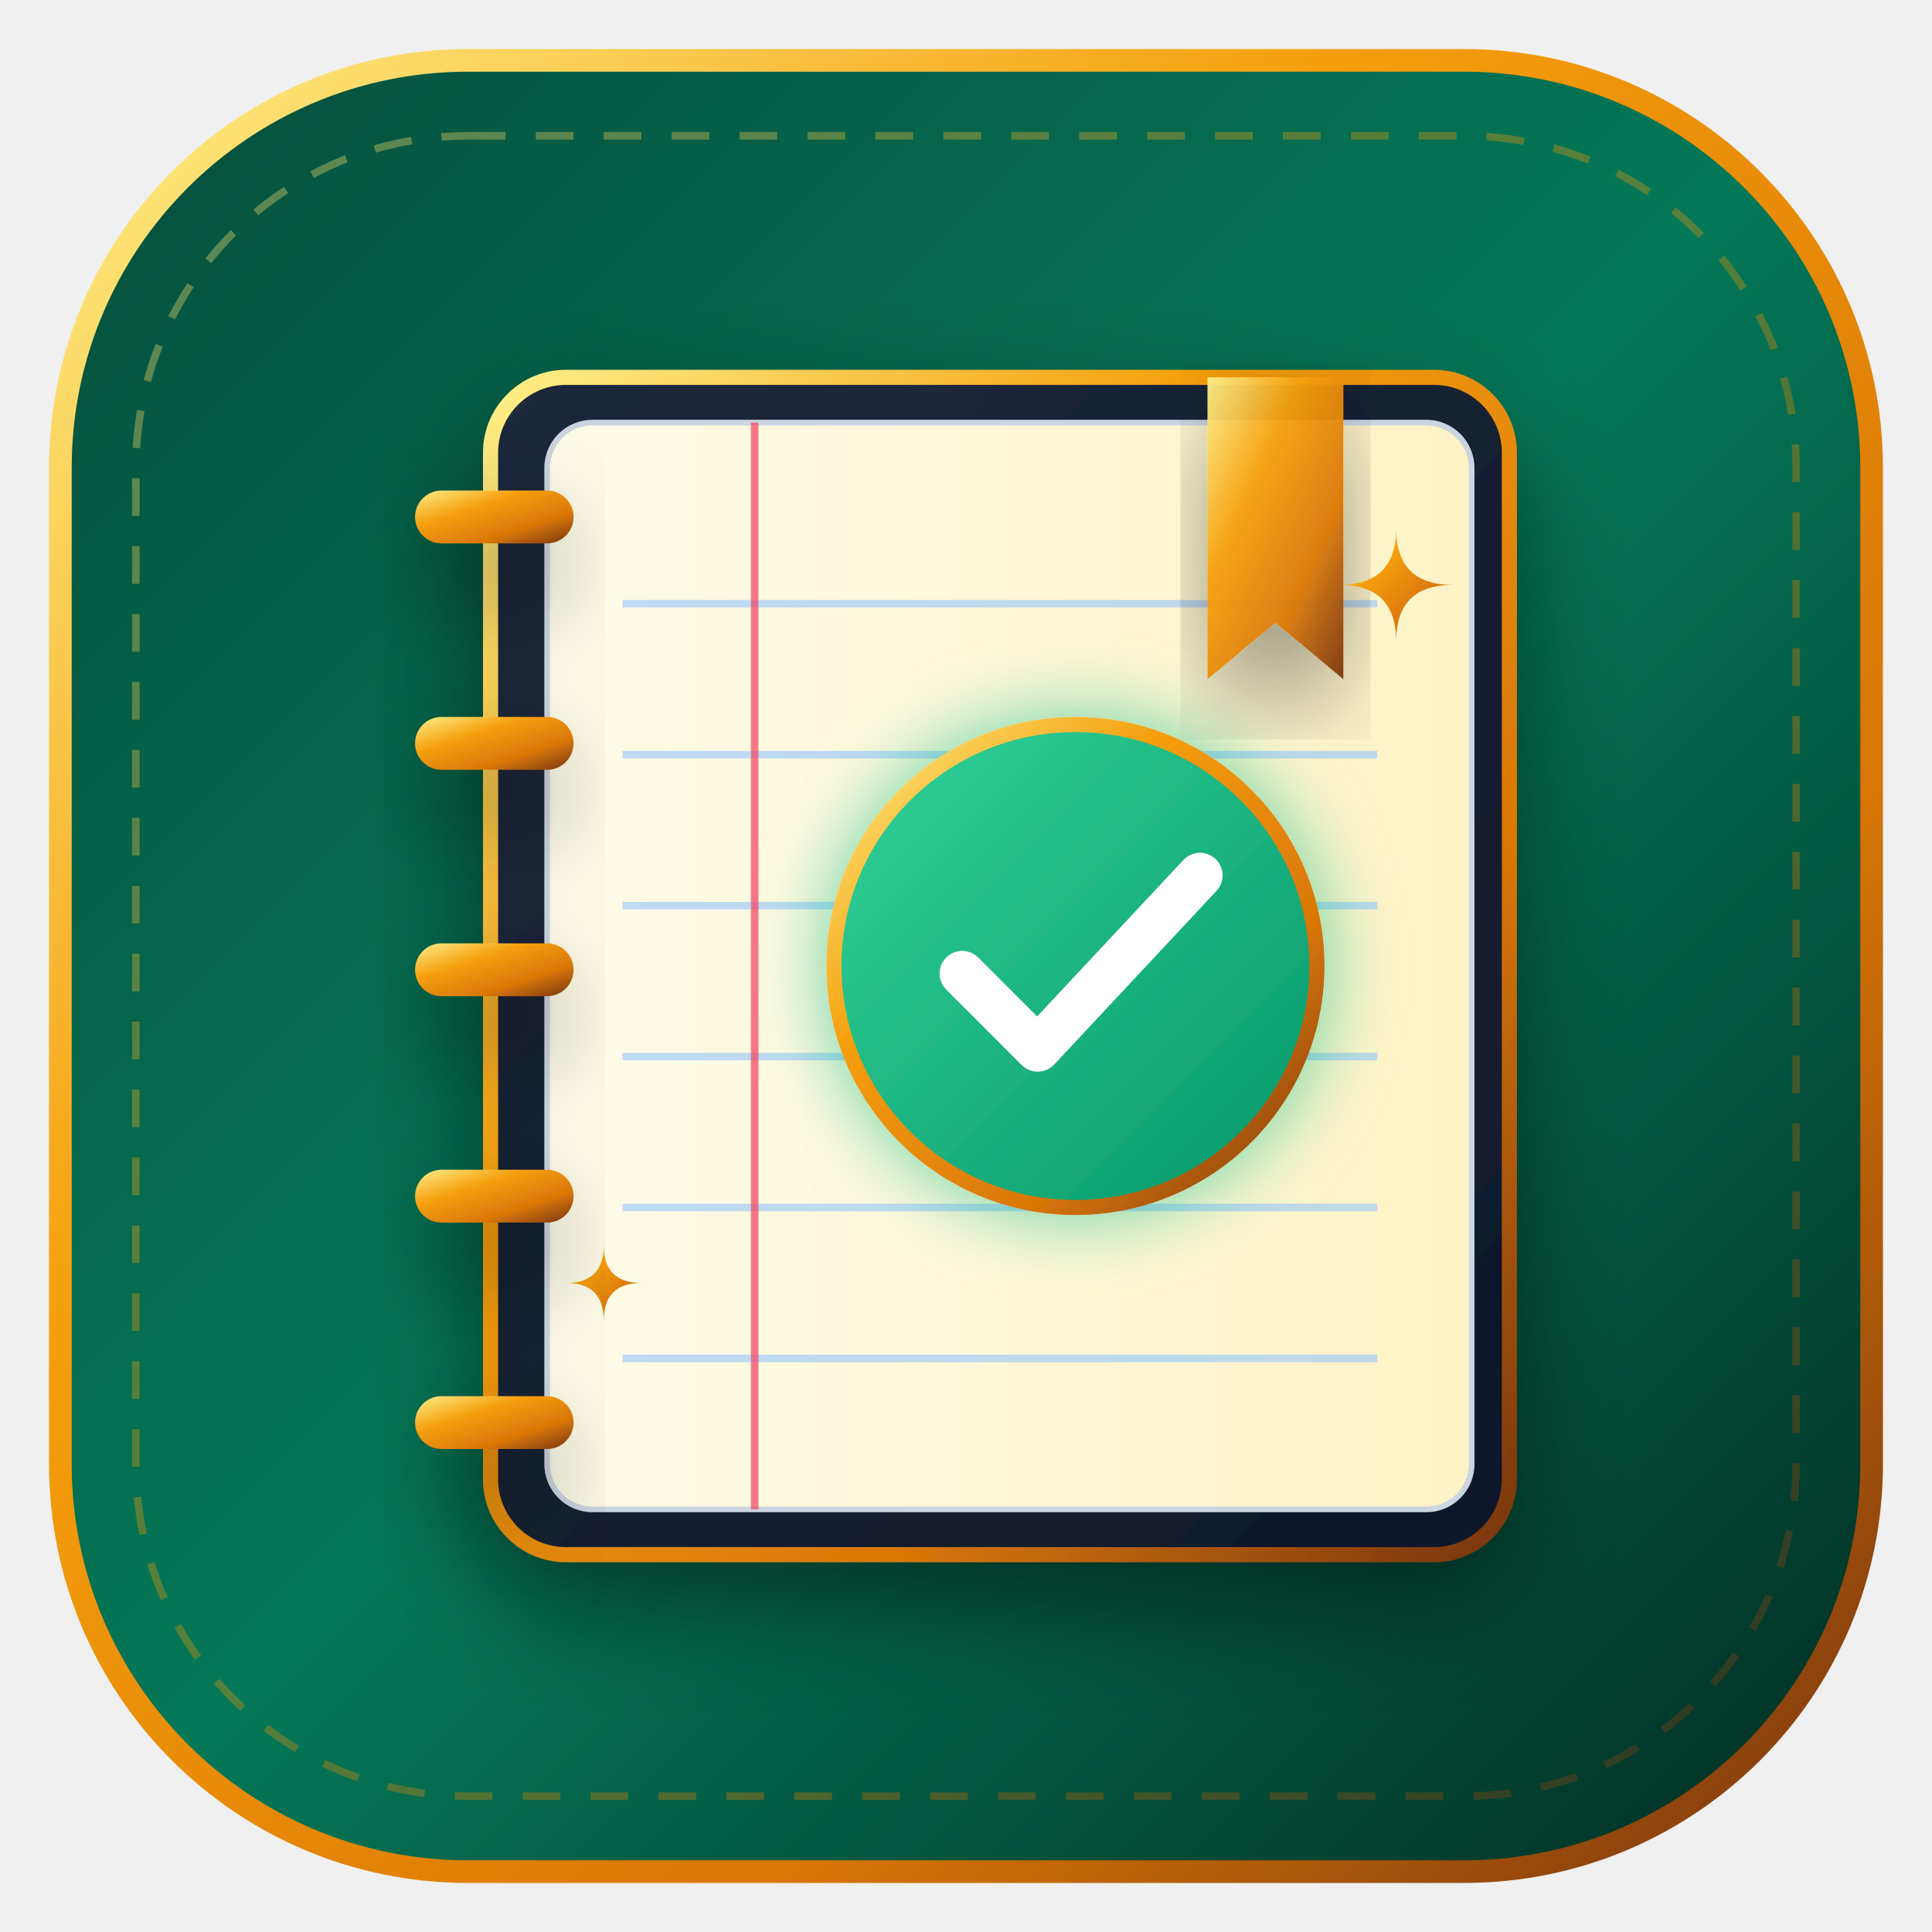
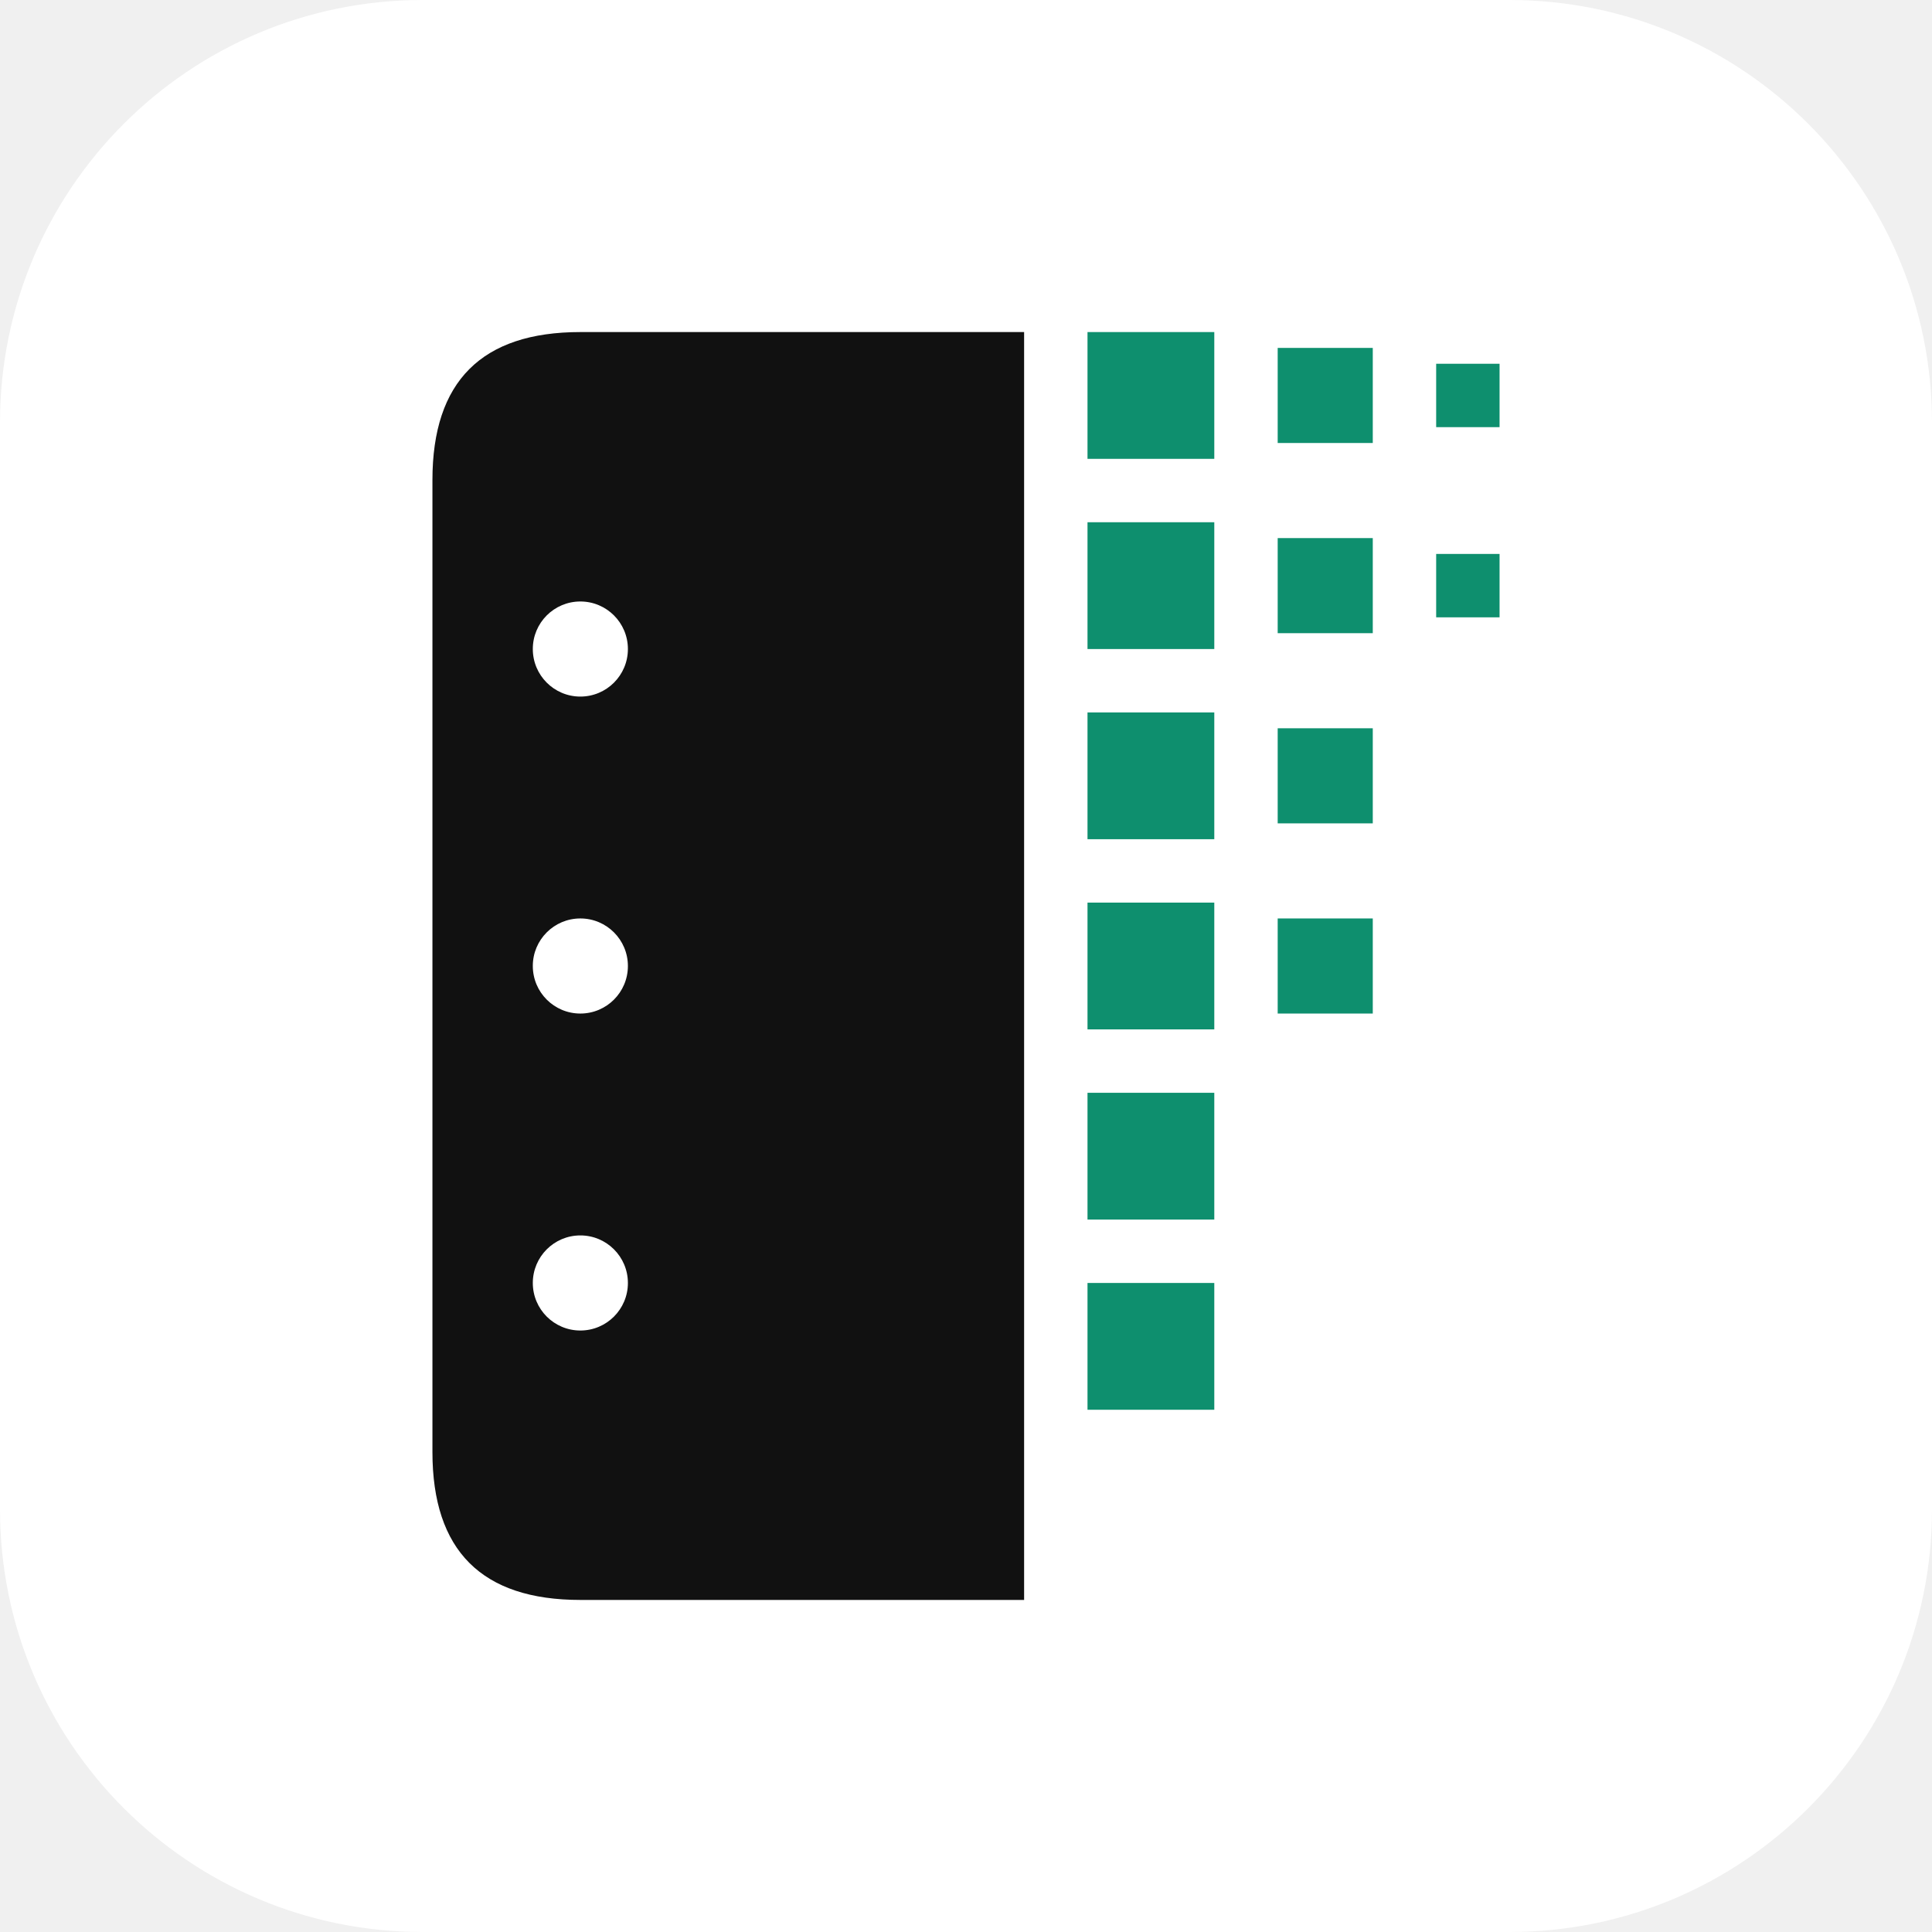
<svg xmlns="http://www.w3.org/2000/svg" viewBox="0 0 512 512" width="512" height="512">
-   <defs>
-     <linearGradient id="bgGrad" x1="0%" y1="0%" x2="100%" y2="100%">
-       <stop offset="0%" stop-color="#064e3b" />
-       <stop offset="50%" stop-color="#047857" />
-       <stop offset="100%" stop-color="#022c22" />
-     </linearGradient>
-     <linearGradient id="goldGrad" x1="0%" y1="0%" x2="100%" y2="100%">
-       <stop offset="0%" stop-color="#fef08a" />
-       <stop offset="35%" stop-color="#f59e0b" />
-       <stop offset="70%" stop-color="#d97706" />
-       <stop offset="100%" stop-color="#78350f" />
-     </linearGradient>
-     <linearGradient id="coverGrad" x1="0%" y1="0%" x2="100%" y2="100%">
-       <stop offset="0%" stop-color="#1e293b" />
-       <stop offset="100%" stop-color="#0f172a" />
-     </linearGradient>
-     <linearGradient id="pageGrad" x1="0%" y1="0%" x2="100%" y2="0%">
-       <stop offset="0%" stop-color="#fefce8" />
-       <stop offset="100%" stop-color="#fef3c7" />
-     </linearGradient>
-     <linearGradient id="glowGrad" x1="0%" y1="0%" x2="100%" y2="100%">
-       <stop offset="0%" stop-color="#34d399" />
-       <stop offset="100%" stop-color="#059669" />
-     </linearGradient>
-     <filter id="shadow" x="-20%" y="-20%" width="140%" height="140%">
-       <feDropShadow dx="0" dy="12" stdDeviation="14" flood-color="#000000" flood-opacity="0.45" />
-     </filter>
-     <filter id="glow" x="-20%" y="-20%" width="140%" height="140%">
-       <feDropShadow dx="0" dy="0" stdDeviation="10" flood-color="#10b981" flood-opacity="0.6" />
-     </filter>
-   </defs>
-   <rect x="16" y="16" width="480" height="480" rx="108" fill="url(#bgGrad)" stroke="url(#goldGrad)" stroke-width="6" />
-   <rect x="36" y="36" width="440" height="440" rx="88" fill="none" stroke="url(#goldGrad)" stroke-width="2" stroke-dasharray="10 8" opacity="0.35" />
-   <g filter="url(#shadow)">
-     <rect x="130" y="100" width="270" height="312" rx="20" fill="url(#coverGrad)" stroke="url(#goldGrad)" stroke-width="4" />
-     <rect x="145" y="112" width="245" height="288" rx="12" fill="url(#pageGrad)" stroke="#cbd5e1" stroke-width="1.5" />
-     <line x1="165" y1="160" x2="365" y2="160" stroke="#93c5fd" stroke-width="2" opacity="0.6" />
-     <line x1="165" y1="200" x2="365" y2="200" stroke="#93c5fd" stroke-width="2" opacity="0.6" />
-     <line x1="165" y1="240" x2="365" y2="240" stroke="#93c5fd" stroke-width="2" opacity="0.6" />
-     <line x1="165" y1="280" x2="365" y2="280" stroke="#93c5fd" stroke-width="2" opacity="0.6" />
-     <line x1="165" y1="320" x2="365" y2="320" stroke="#93c5fd" stroke-width="2" opacity="0.6" />
-     <line x1="165" y1="360" x2="365" y2="360" stroke="#93c5fd" stroke-width="2" opacity="0.6" />
-     <line x1="200" y1="112" x2="200" y2="400" stroke="#f43f5e" stroke-width="2" opacity="0.7" />
-     <path d="M320 100 V180 L338 165 L356 180 V100 Z" fill="url(#goldGrad)" opacity="0.95" filter="url(#shadow)" />
-     <circle cx="285" cy="256" r="64" fill="url(#glowGrad)" stroke="url(#goldGrad)" stroke-width="4" filter="url(#glow)" />
-     <path d="M255 258 L275 278 L318 232" fill="none" stroke="#ffffff" stroke-width="12" stroke-linecap="round" stroke-linejoin="round" />
-     <path d="M370 140 Q370 155 385 155 Q370 155 370 170 Q370 155 355 155 Q370 155 370 140 Z" fill="url(#goldGrad)" />
-     <path d="M160 330 Q160 340 170 340 Q160 340 160 350 Q160 340 150 340 Q160 340 160 330 Z" fill="url(#goldGrad)" />
-   </g>
-   <g filter="url(#shadow)">
-     <rect x="110" y="130" width="42" height="14" rx="7" fill="url(#goldGrad)" />
-     <rect x="110" y="190" width="42" height="14" rx="7" fill="url(#goldGrad)" />
-     <rect x="110" y="250" width="42" height="14" rx="7" fill="url(#goldGrad)" />
-     <rect x="110" y="310" width="42" height="14" rx="7" fill="url(#goldGrad)" />
-     <rect x="110" y="370" width="42" height="14" rx="7" fill="url(#goldGrad)" />
+   <rect width="512" height="512" rx="112" fill="#FFFFFF" />
+   <g transform="translate(114.6,88.0) scale(2.8)">
+     <path d="M14 0H56V120H14Q0 120 0 106V14Q0 0 14 0Z" fill="#111111" />
+     <circle cx="14" cy="30" r="4.5" fill="#FFFFFF" />
+     <circle cx="14" cy="60" r="4.5" fill="#FFFFFF" />
+     <circle cx="14" cy="90" r="4.5" fill="#FFFFFF" />
+     <g fill="#0E8F6E">
+       <rect x="62" y="0" width="12" height="12" />
+       <rect x="62" y="18" width="12" height="12" />
+       <rect x="62" y="36" width="12" height="12" />
+       <rect x="62" y="54" width="12" height="12" />
+       <rect x="62" y="72" width="12" height="12" />
+       <rect x="62" y="90" width="12" height="12" />
+       <rect x="80" y="1.5" width="9" height="9" />
+       <rect x="80" y="19.5" width="9" height="9" />
+       <rect x="80" y="37.5" width="9" height="9" />
+       <rect x="80" y="55.5" width="9" height="9" />
+       <rect x="95" y="3" width="6" height="6" />
+       <rect x="95" y="21" width="6" height="6" />
+     </g>
  </g>
</svg>
